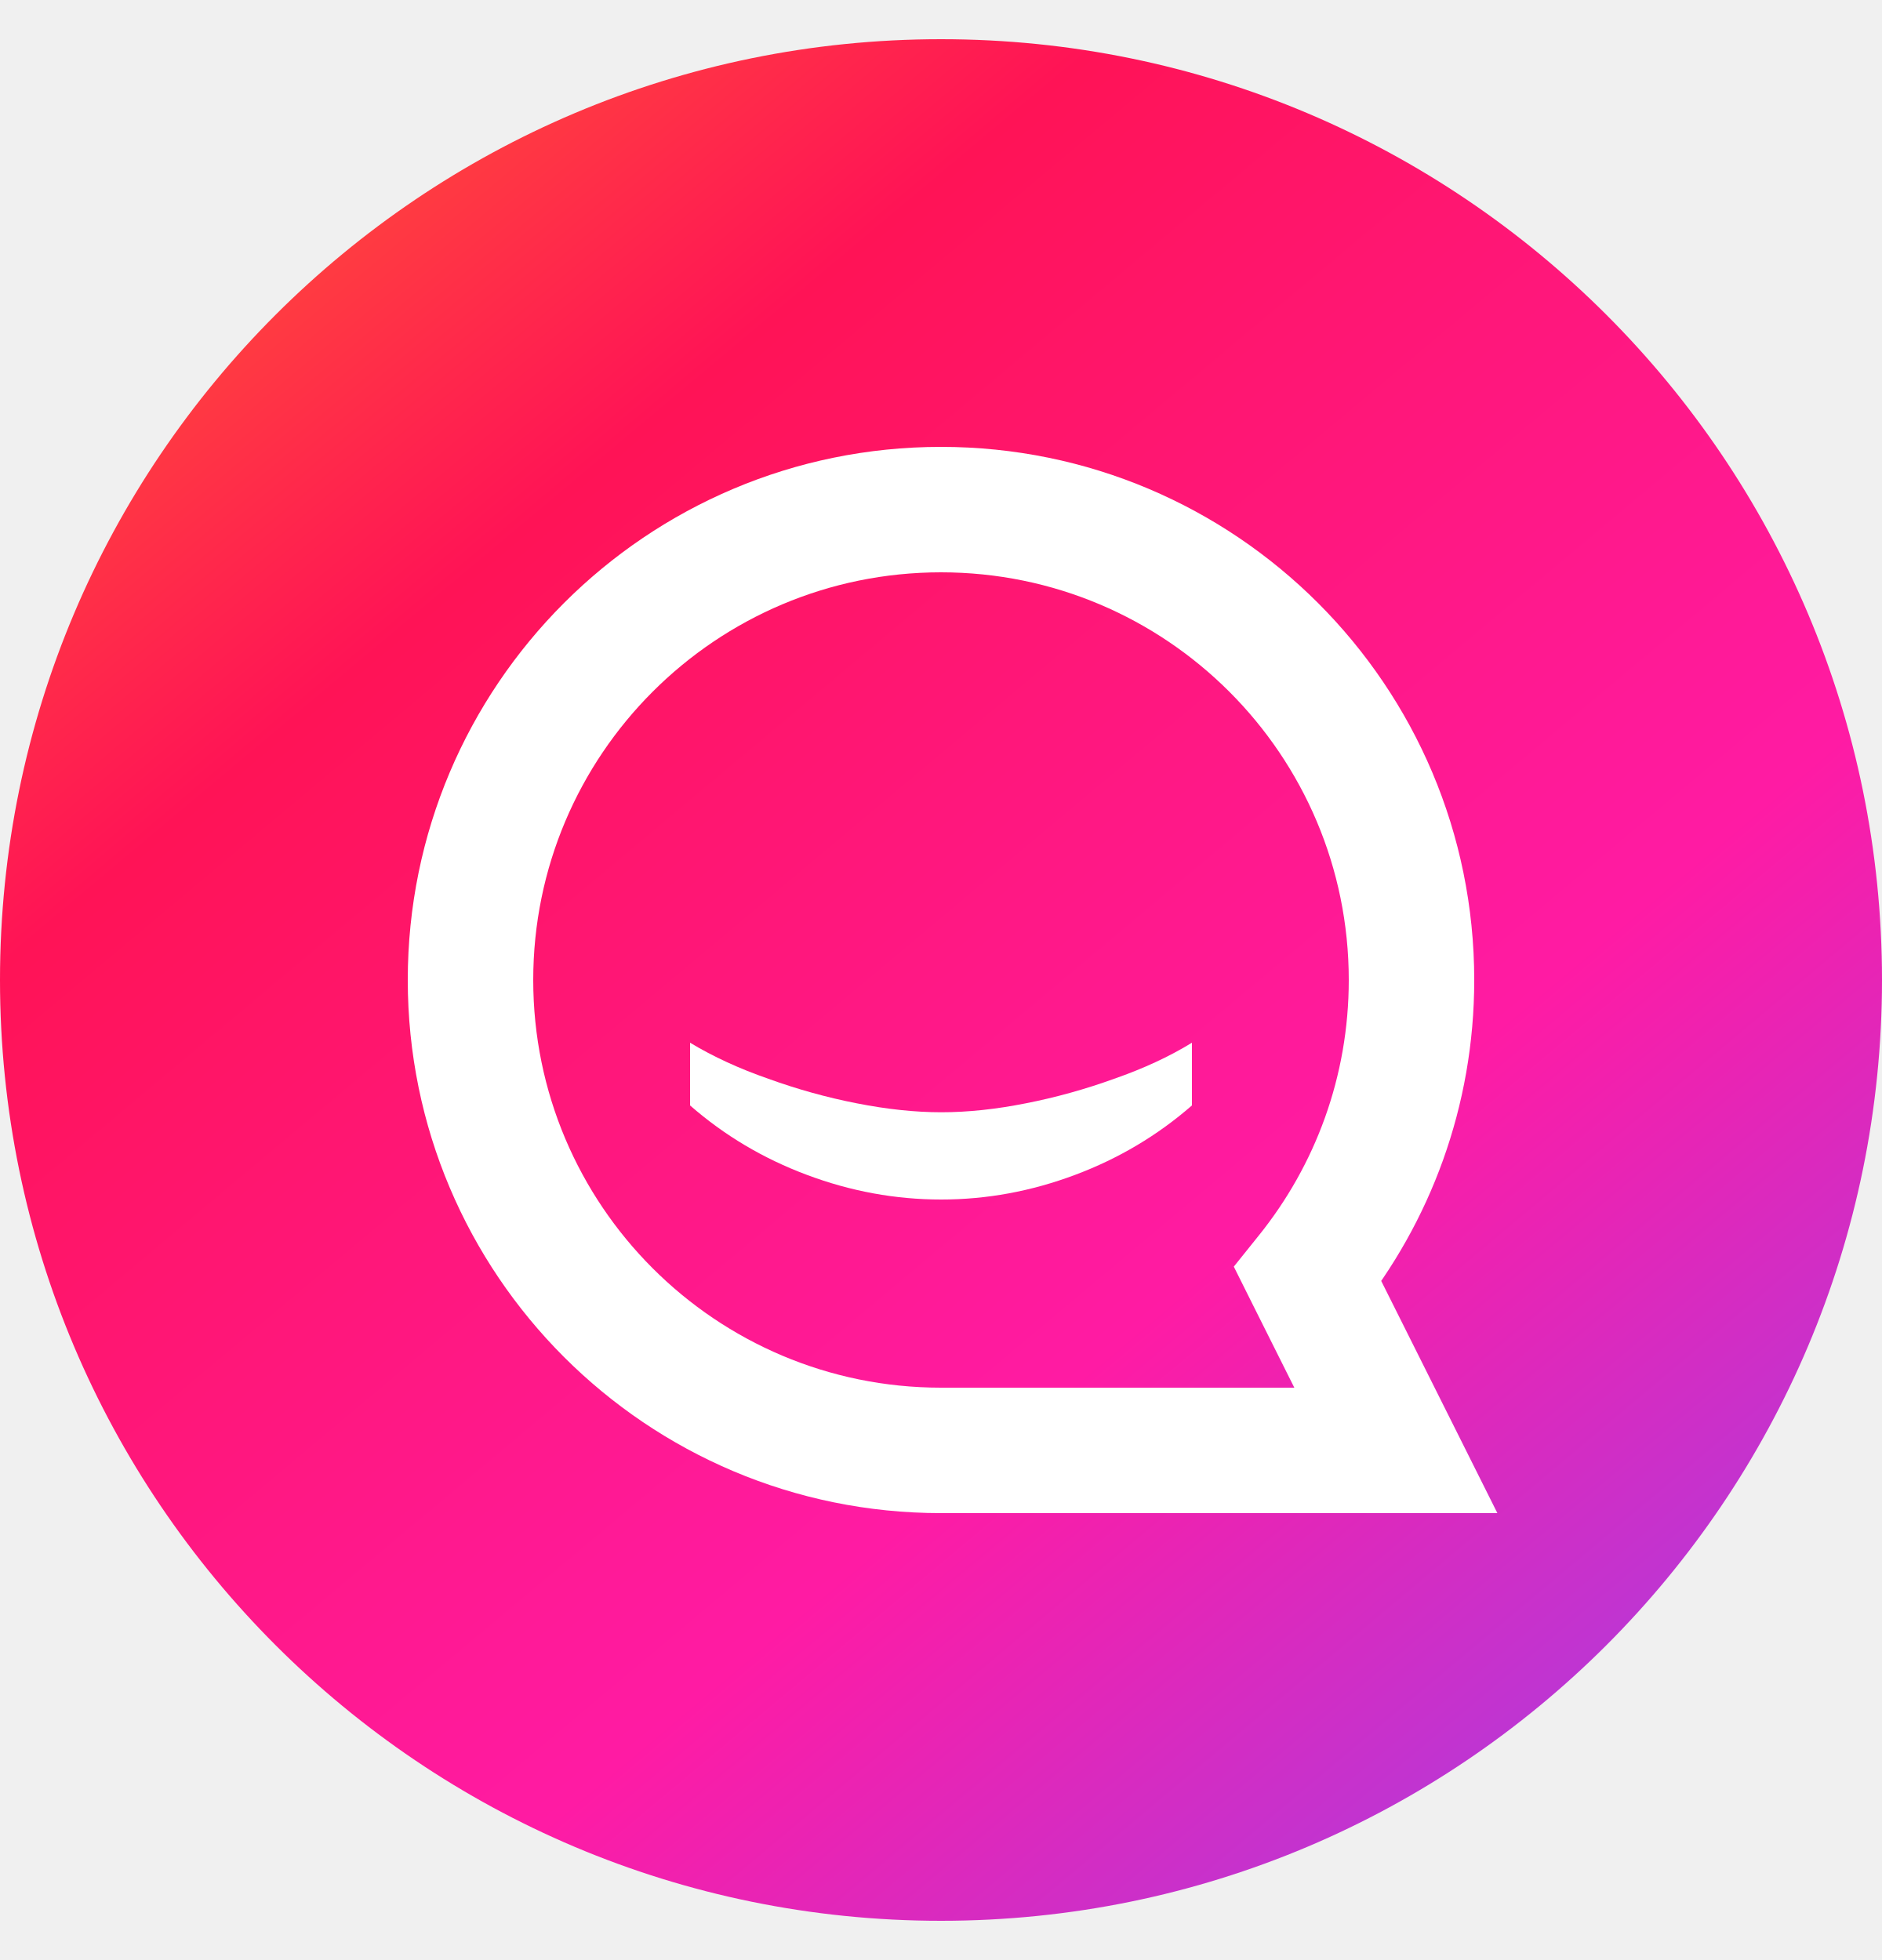
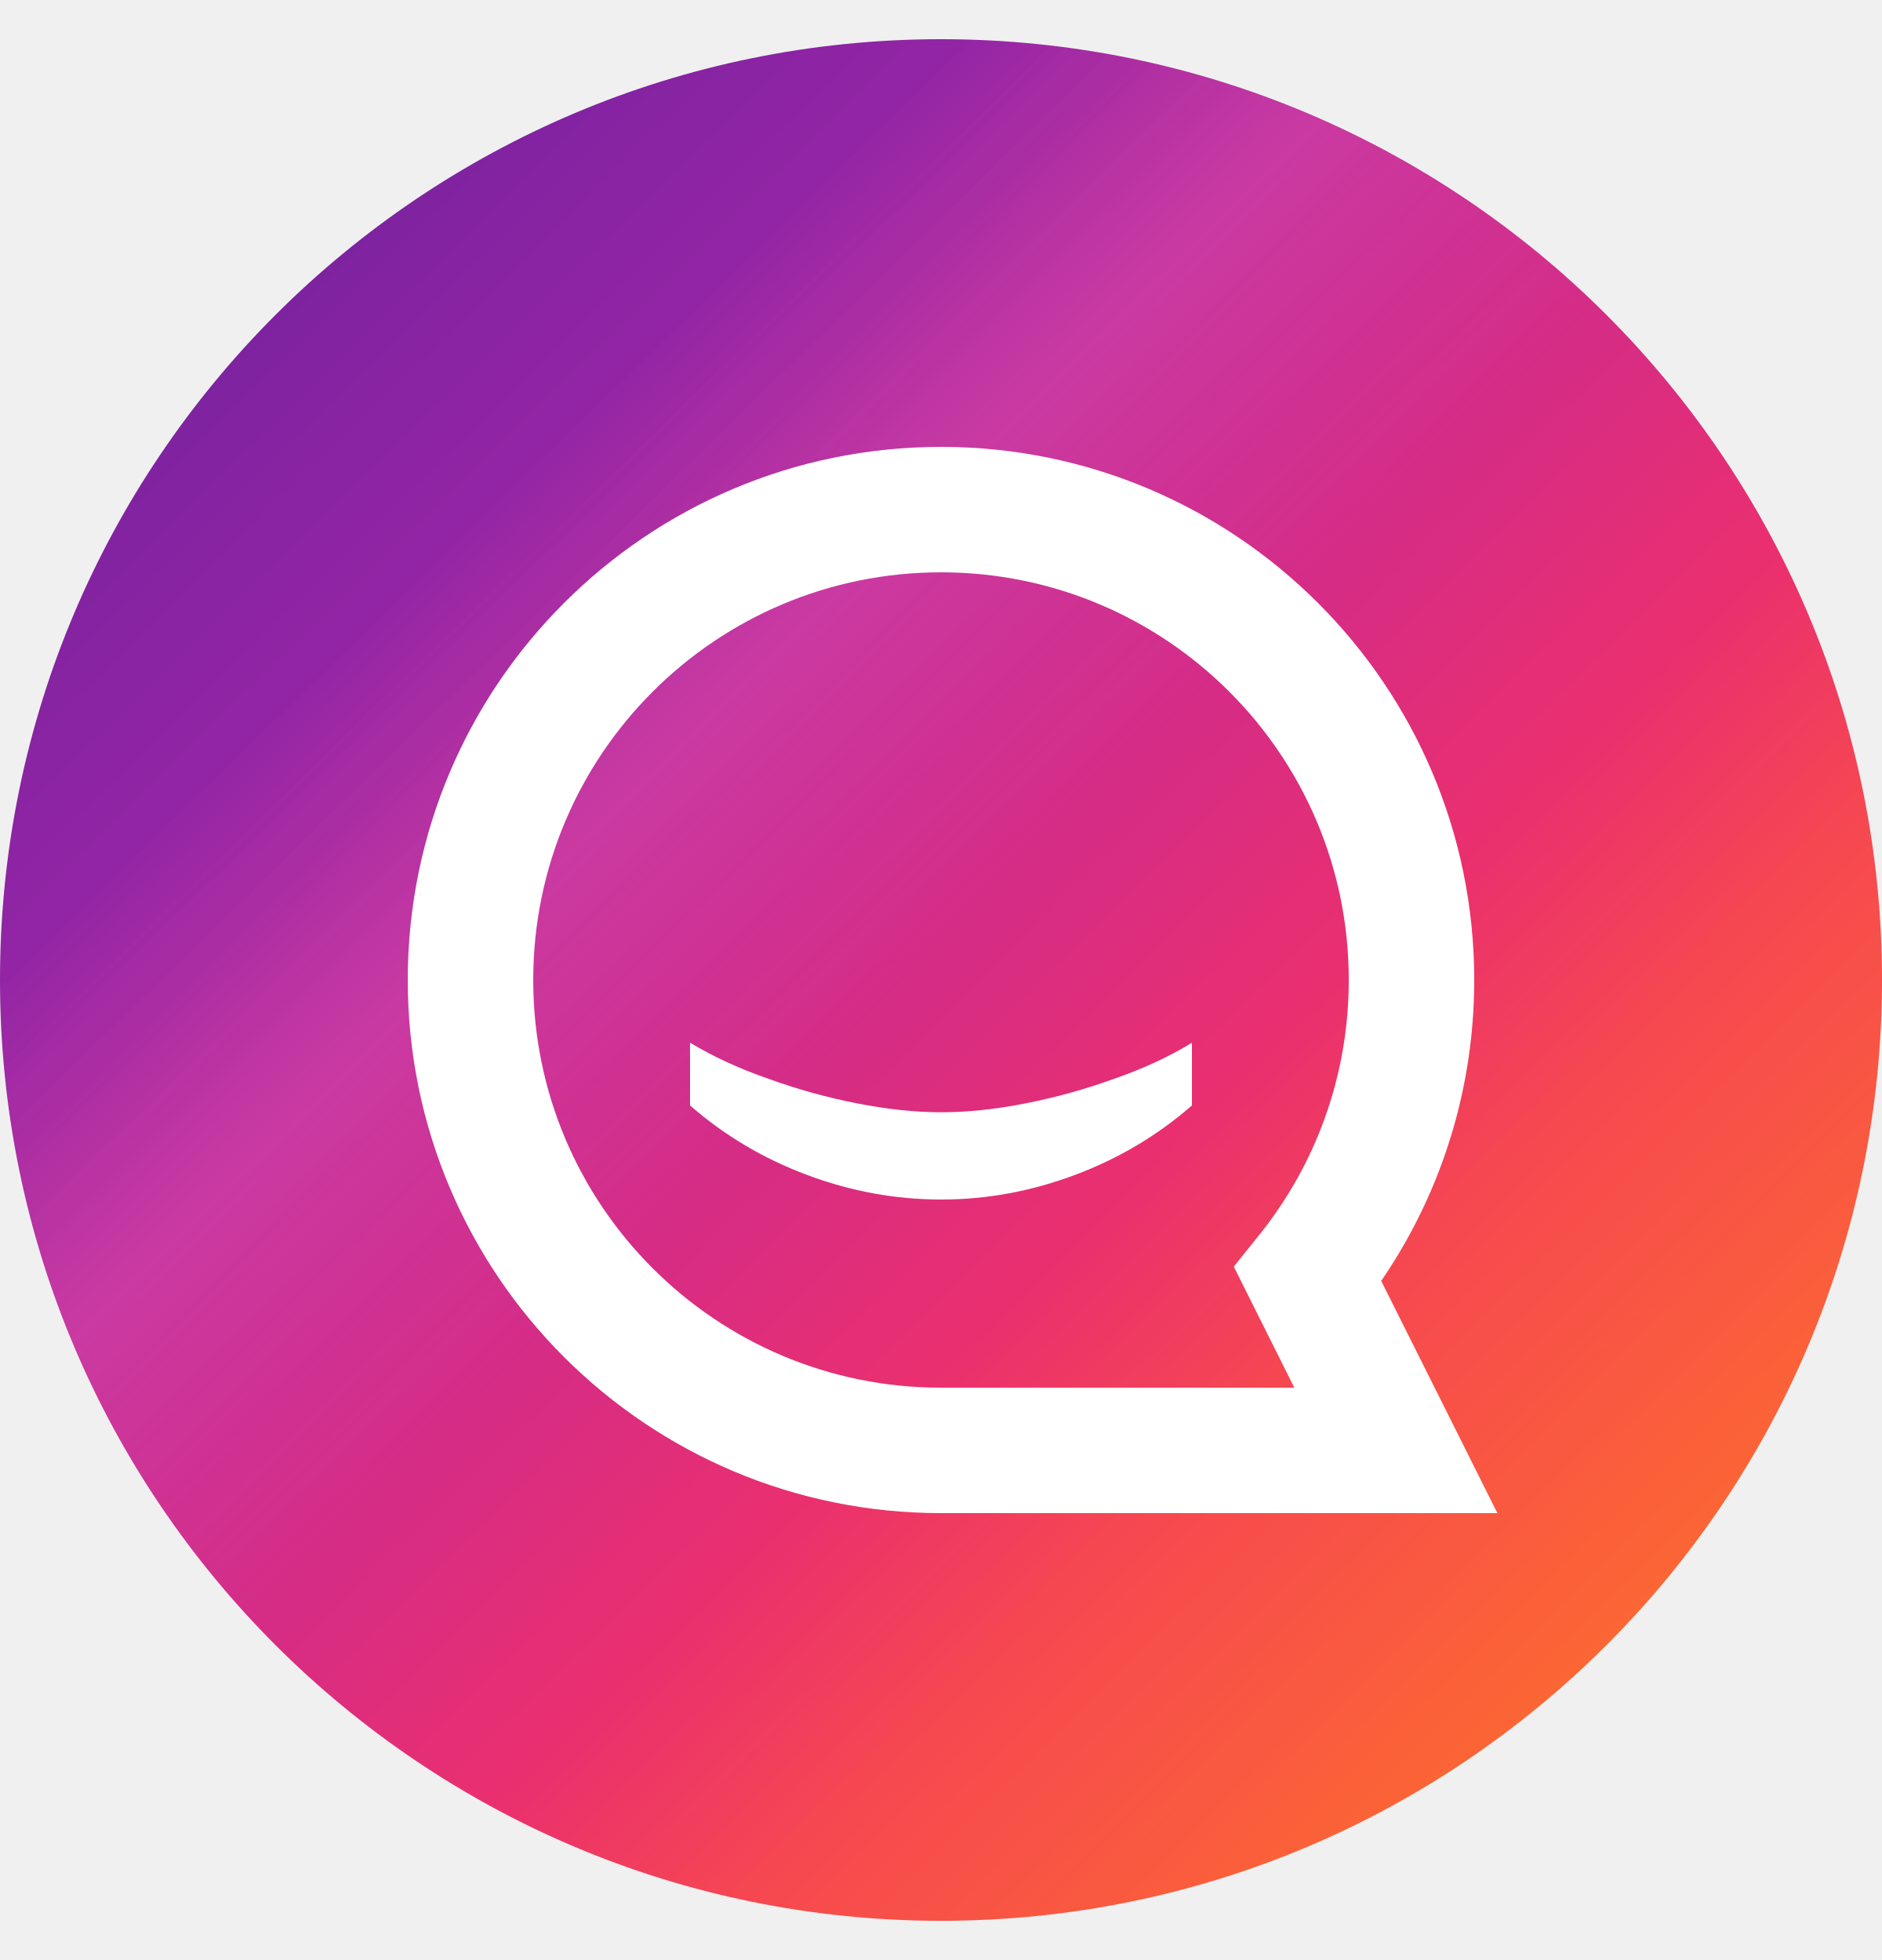
<svg xmlns="http://www.w3.org/2000/svg" width="24" height="25" viewBox="0 0 24 25" fill="none">
  <g clip-path="url(#clip0_11308_2982)">
    <path d="M12 24.5C18.627 24.5 24 19.127 24 12.5C24 5.873 18.627 0.5 12 0.5C5.373 0.5 0 5.873 0 12.5C0 19.127 5.373 24.5 12 24.5Z" fill="url(#paint0_linear_11308_2982)" />
    <path d="M17.8 18.5V19.3H19.095L18.516 18.142L17.8 18.5ZM16.679 16.257L16.055 15.756L15.734 16.156L15.963 16.615L16.679 16.257ZM12 7.3C14.872 7.3 17.2 9.628 17.2 12.5H18.8C18.8 8.745 15.756 5.7 12 5.7V7.3ZM6.8 12.5C6.8 9.628 9.128 7.3 12 7.3V5.7C8.245 5.7 5.2 8.745 5.2 12.5H6.8ZM12 17.7C9.128 17.7 6.8 15.372 6.8 12.5H5.2C5.2 16.256 8.245 19.3 12 19.3V17.7ZM17.8 17.7H12V19.3H17.8V17.7ZM15.963 16.615L17.085 18.858L18.516 18.142L17.394 15.899L15.963 16.615ZM17.2 12.5C17.2 13.733 16.772 14.864 16.055 15.756L17.302 16.758C18.239 15.593 18.8 14.111 18.8 12.5H17.2Z" fill="white" />
    <path d="M15.2 14.1C14.762 14.482 14.265 14.778 13.709 14.986C13.152 15.195 12.584 15.3 12.003 15.3C11.418 15.3 10.848 15.195 10.291 14.986C9.734 14.778 9.237 14.482 8.8 14.1V13.3C9.095 13.478 9.428 13.631 9.799 13.76C10.166 13.893 10.543 13.998 10.926 14.073C11.311 14.149 11.67 14.187 12.003 14.187C12.341 14.187 12.7 14.149 13.081 14.073C13.464 13.998 13.841 13.893 14.208 13.76C14.579 13.631 14.91 13.478 15.2 13.3V14.1Z" fill="white" />
  </g>
  <defs>
-     <linearGradient id="paint0_linear_11308_2982" x1="1.931" y1="0.5" x2="22.069" y2="24.5" gradientUnits="userSpaceOnUse">
-       <stop stop-color="#FF5E2F" />
-       <stop offset="0.25" stop-color="#FF1356" />
-       <stop offset="0.66" stop-color="#FF1BA4" />
-       <stop offset="1" stop-color="#9D42EA" />
+     <linearGradient id="paint0_linear_11308_2982" x1="-3.75" y1="-4.675" x2="24.75" y2="24.5" gradientUnits="userSpaceOnUse">
+       <stop offset="0.06" stop-color="#10022C" />
+       <stop offset="0.2" stop-color="#611F93" />
+       <stop offset="0.29" stop-color="#8223A1" />
+       <stop offset="0.366" stop-color="#9325A5" />
+       <stop offset="0.459" stop-color="#C52599" stop-opacity="0.9" />
+       <stop offset="0.564" stop-color="#D52C86" />
+       <stop offset="0.658" stop-color="#EA2F6F" />
+       <stop offset="0.737" stop-color="#F64850" />
+       <stop offset="0.896" stop-color="#FD6D2D" />
+       <stop offset="0.955" stop-color="#FF9E0E" stop-opacity="0.95" />
    </linearGradient>
    <clipPath id="clip0_11308_2982">
      <rect width="24" height="24" fill="white" transform="translate(0 0.5)" />
    </clipPath>
  </defs>
</svg>
